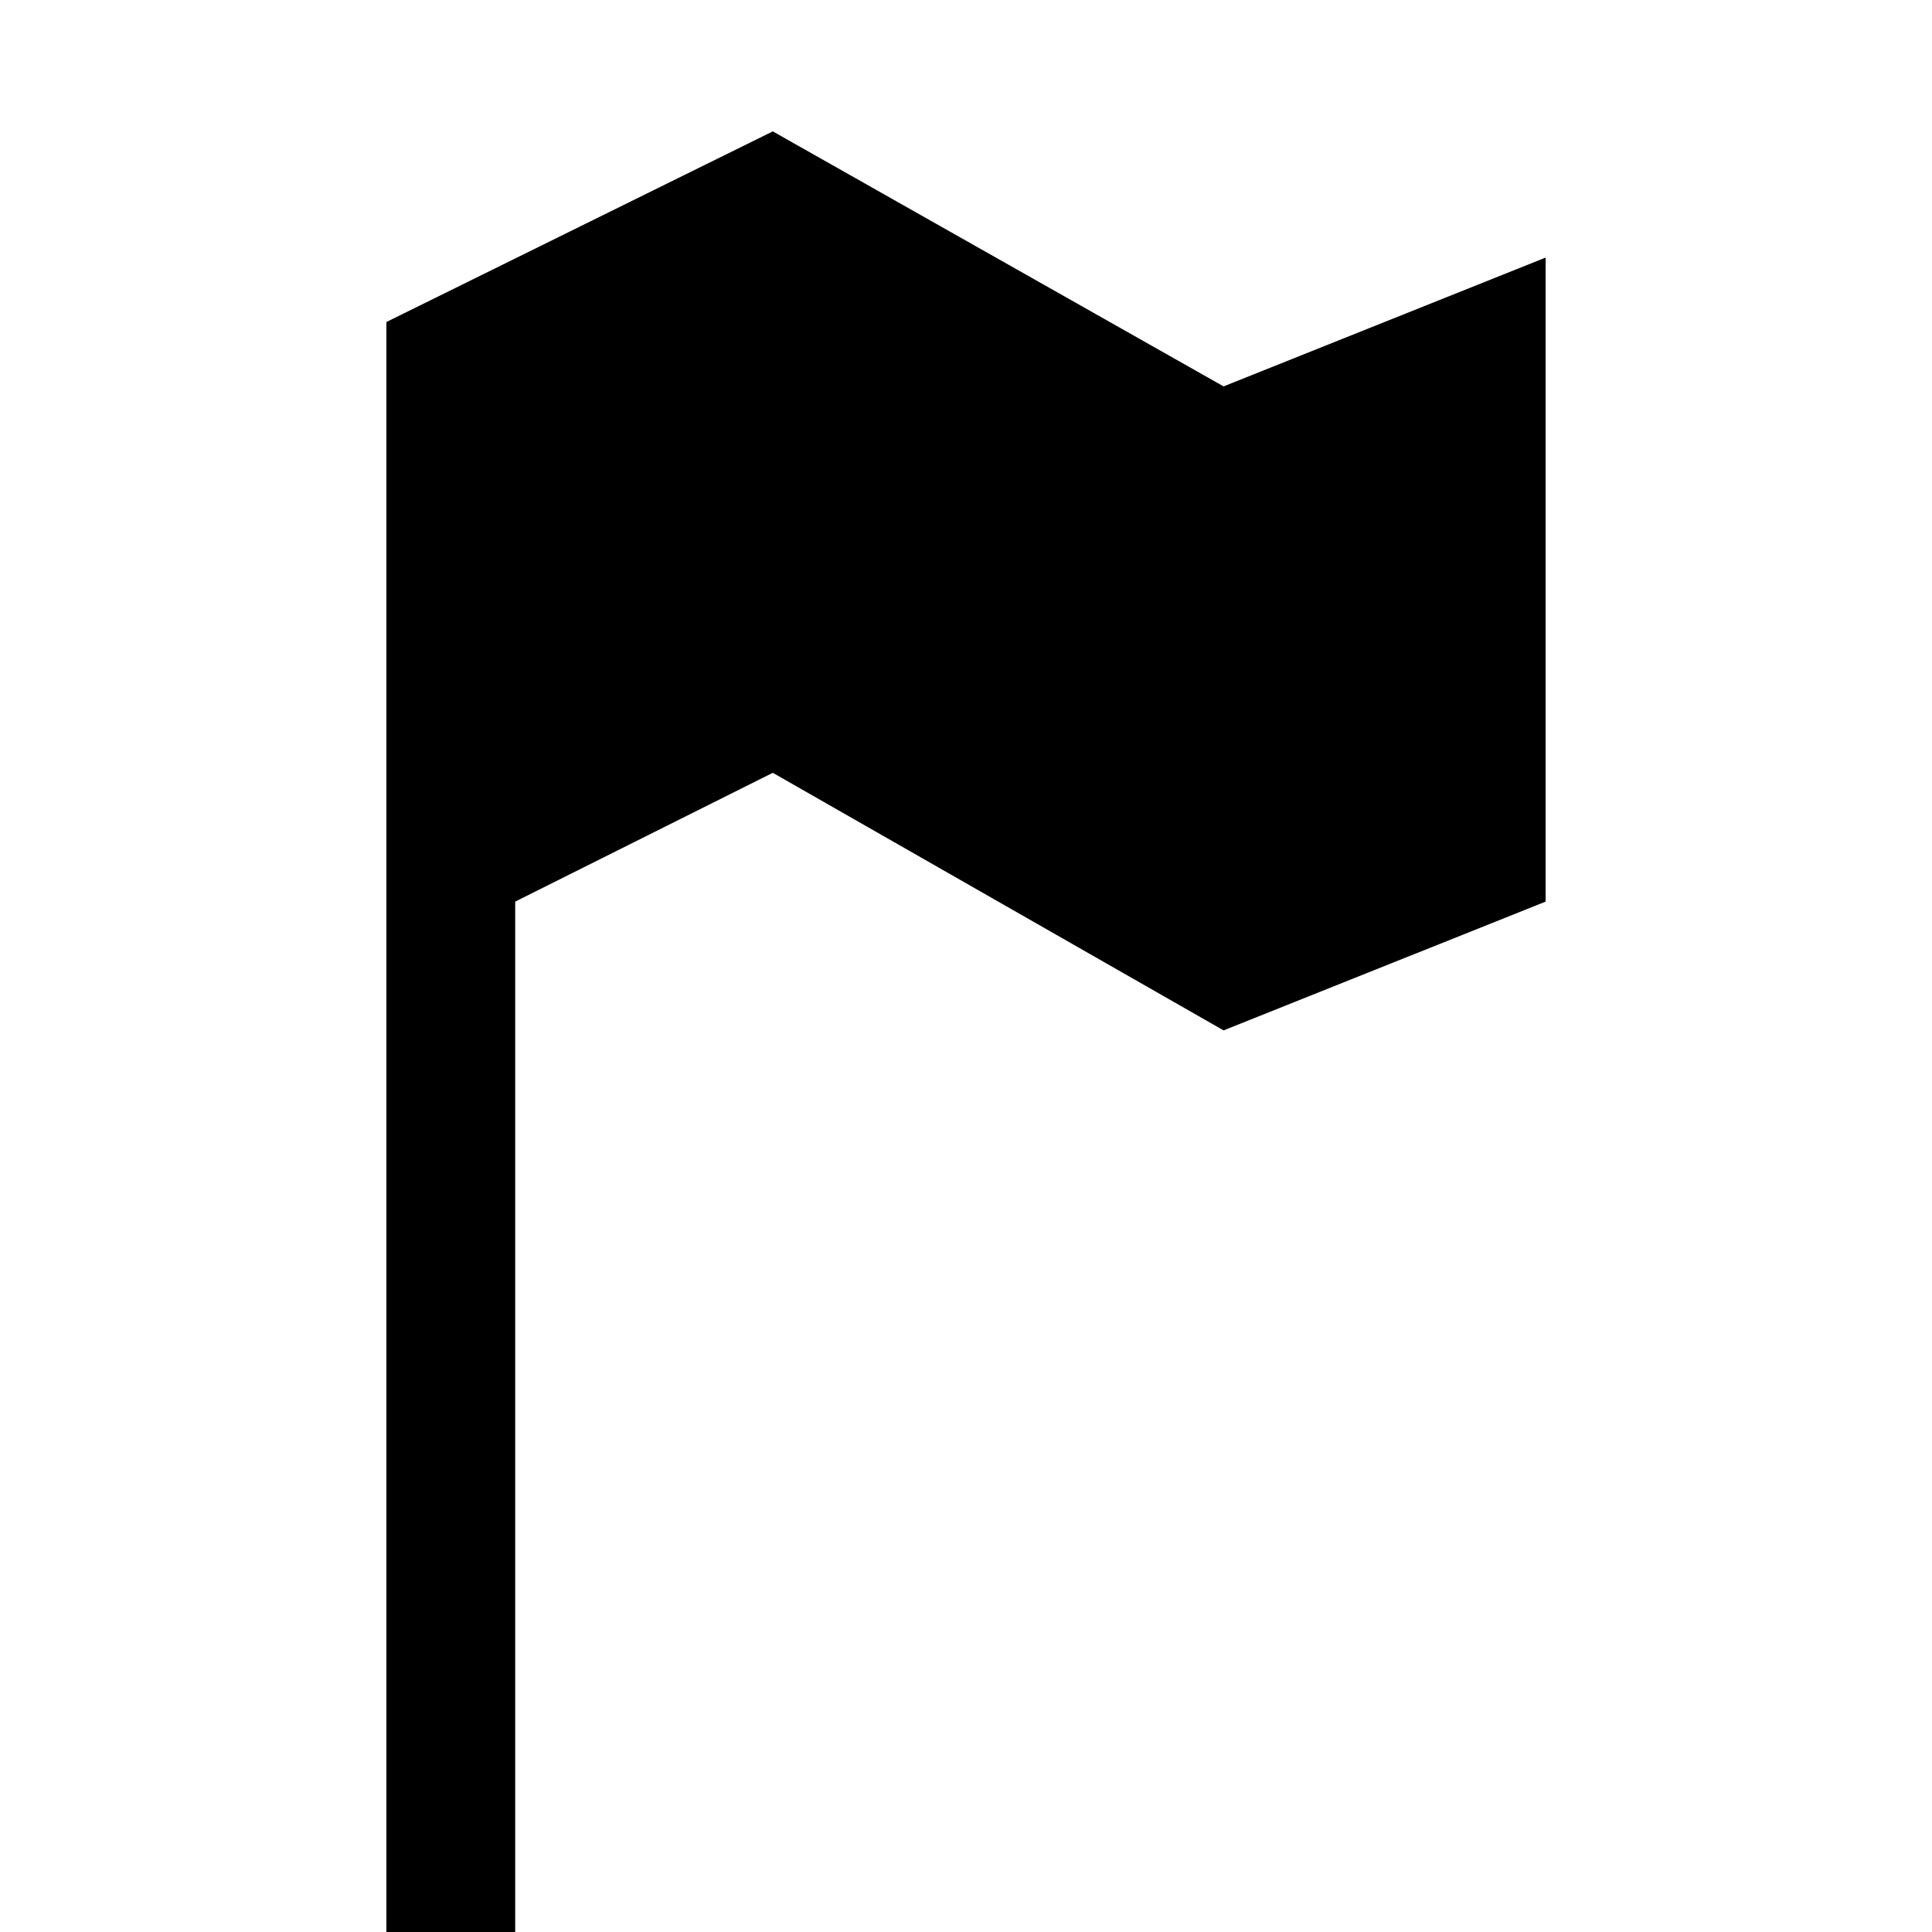
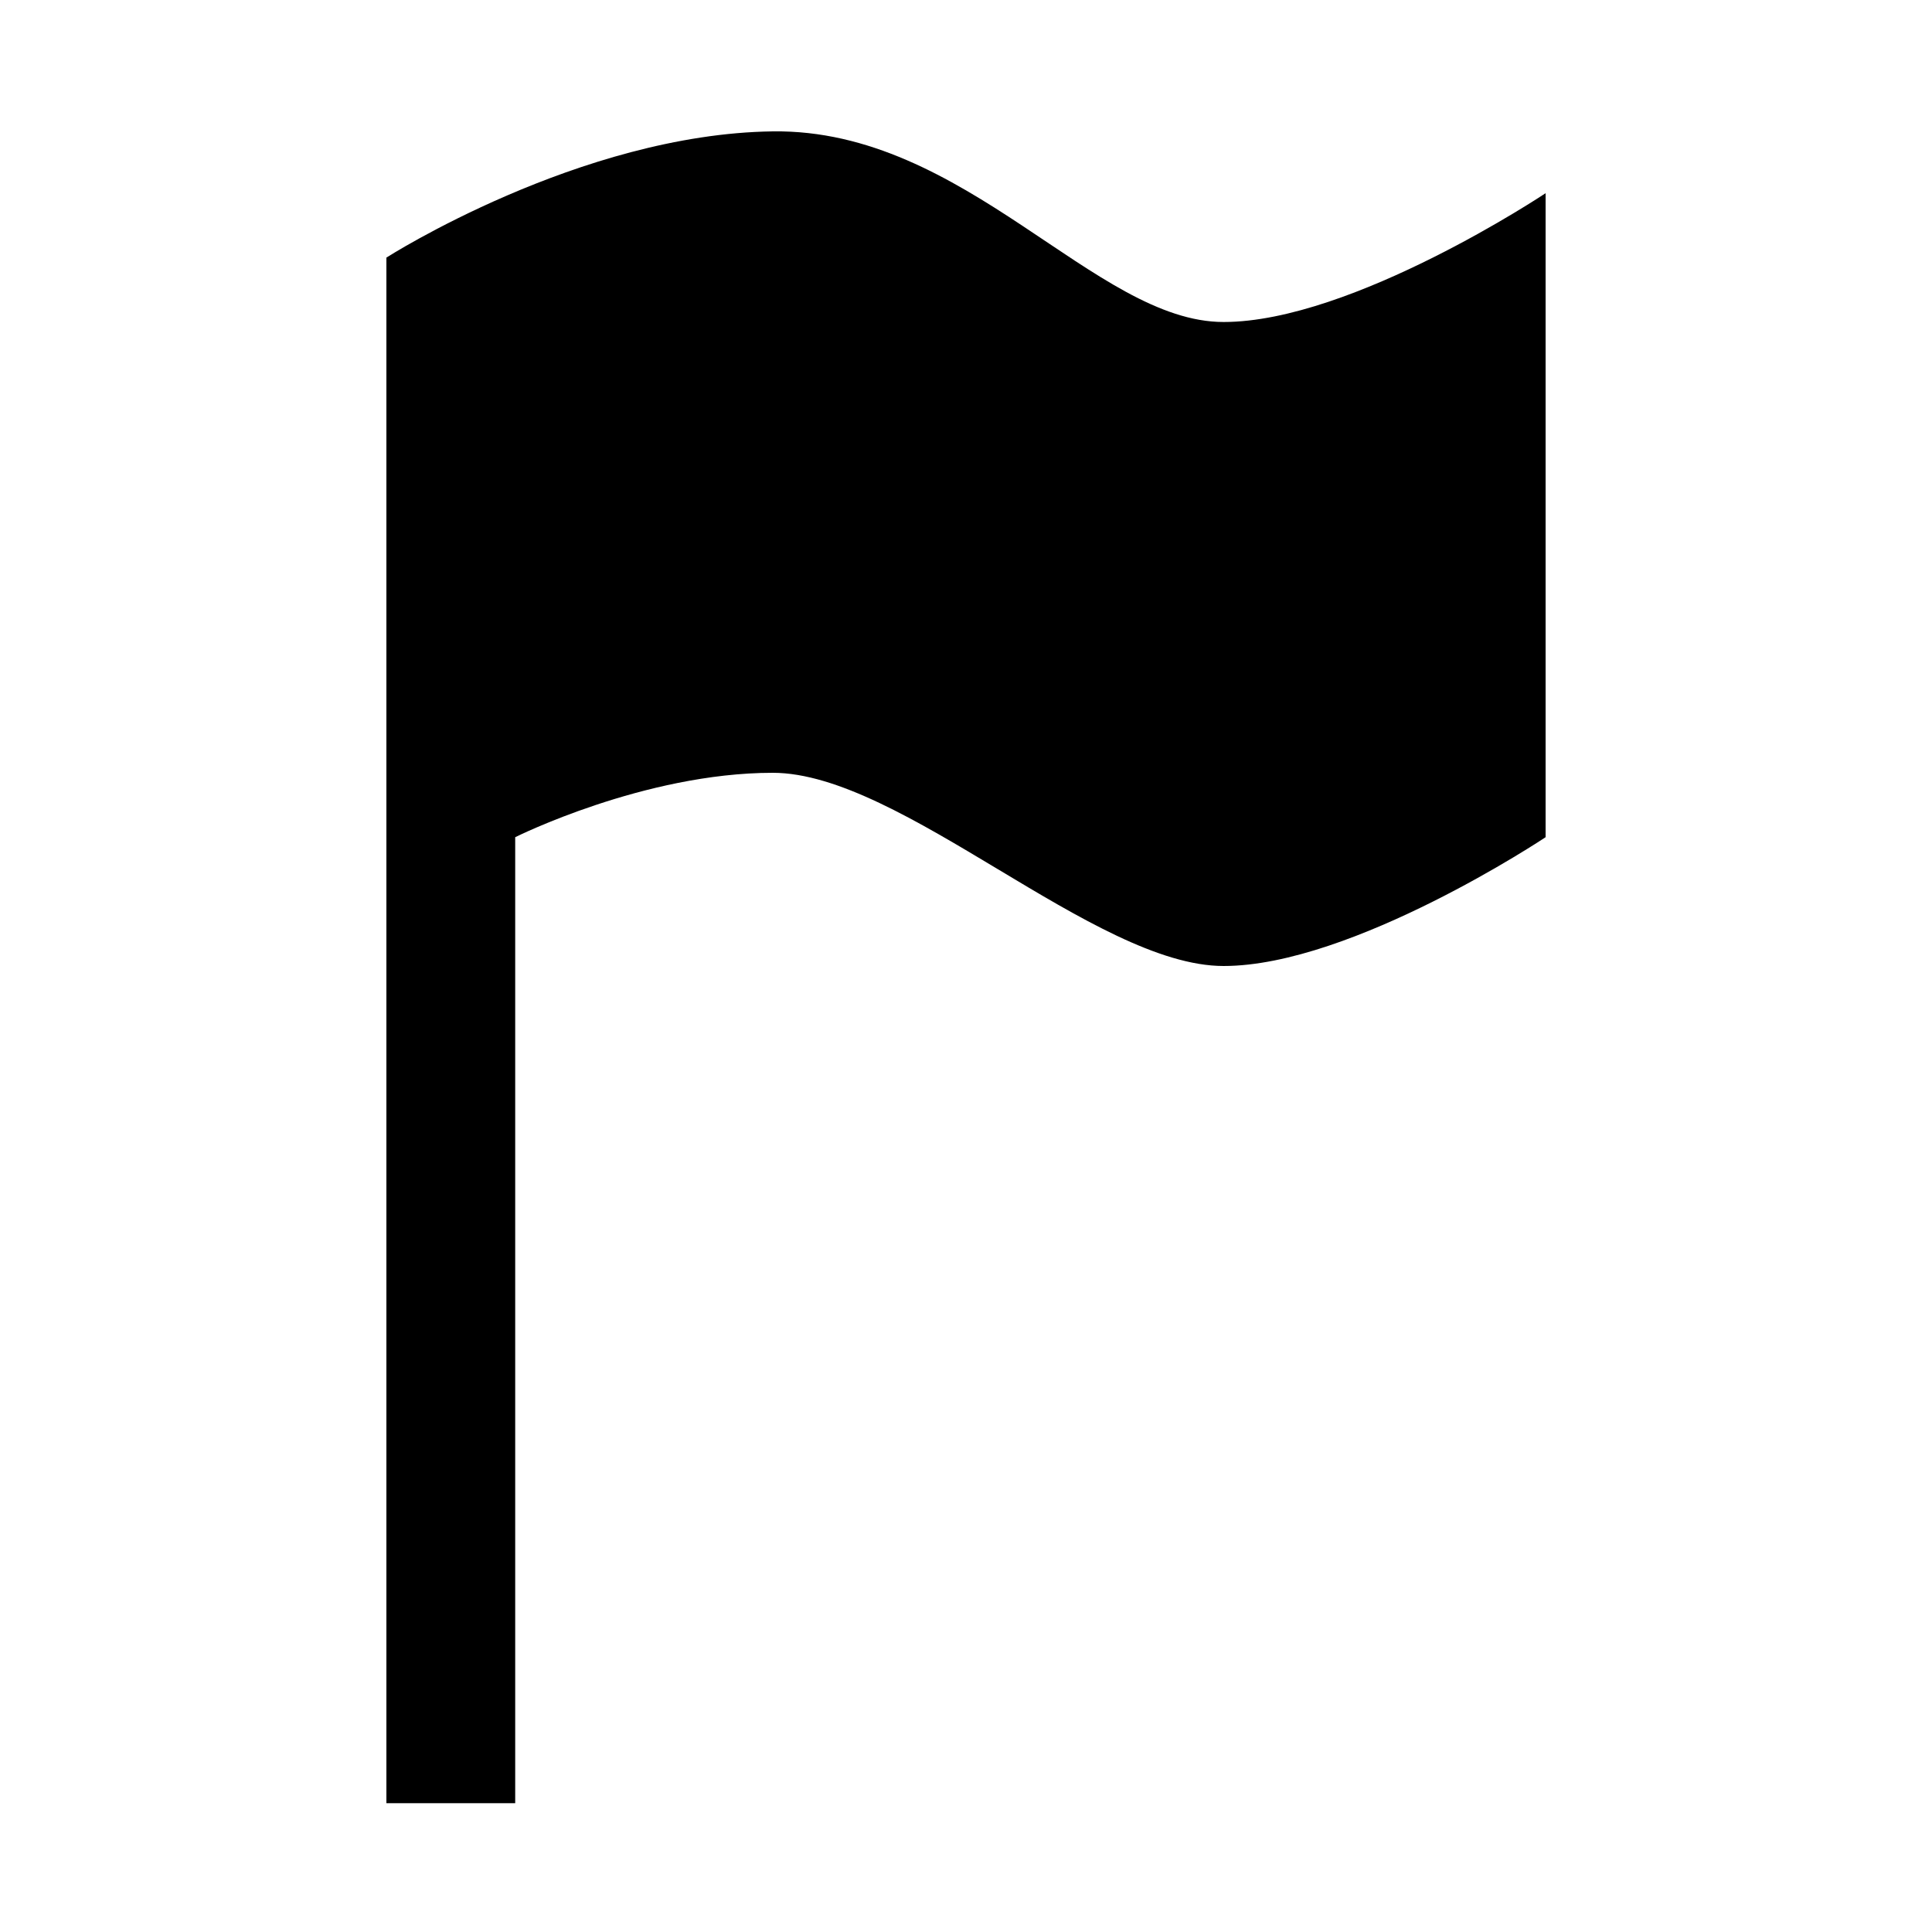
<svg xmlns="http://www.w3.org/2000/svg" version="1.1" width="15" height="15" id="svg4619" viewBox="0 0 15 15">
  <defs id="defs4621" />
-   <path style="fill:#000000;fill-opacity:1" d="M 6,1.02 3,2.5 3,15 4,15 4,7 6,6 9.5,8 12,7 12,2 9.5,3 Z" id="rect9498-4-99" />
+   <path style="fill:#000000;fill-opacity:1" d="M 6,1.02 C 4.5,1.04 3,2 3,2 L 3,14 4,14 4,6.5 C 4,6.5 5,6 6,6 c 1,0 2.5,1.5 3.5,1.5 1,0 2.5,-1 2.5,-1 l 0,-5 c 0,0 -1.5,1 -2.5,1 C 8.5,2.5 7.5,1 6,1.02 Z" id="rect9498-4-99" />
</svg>
